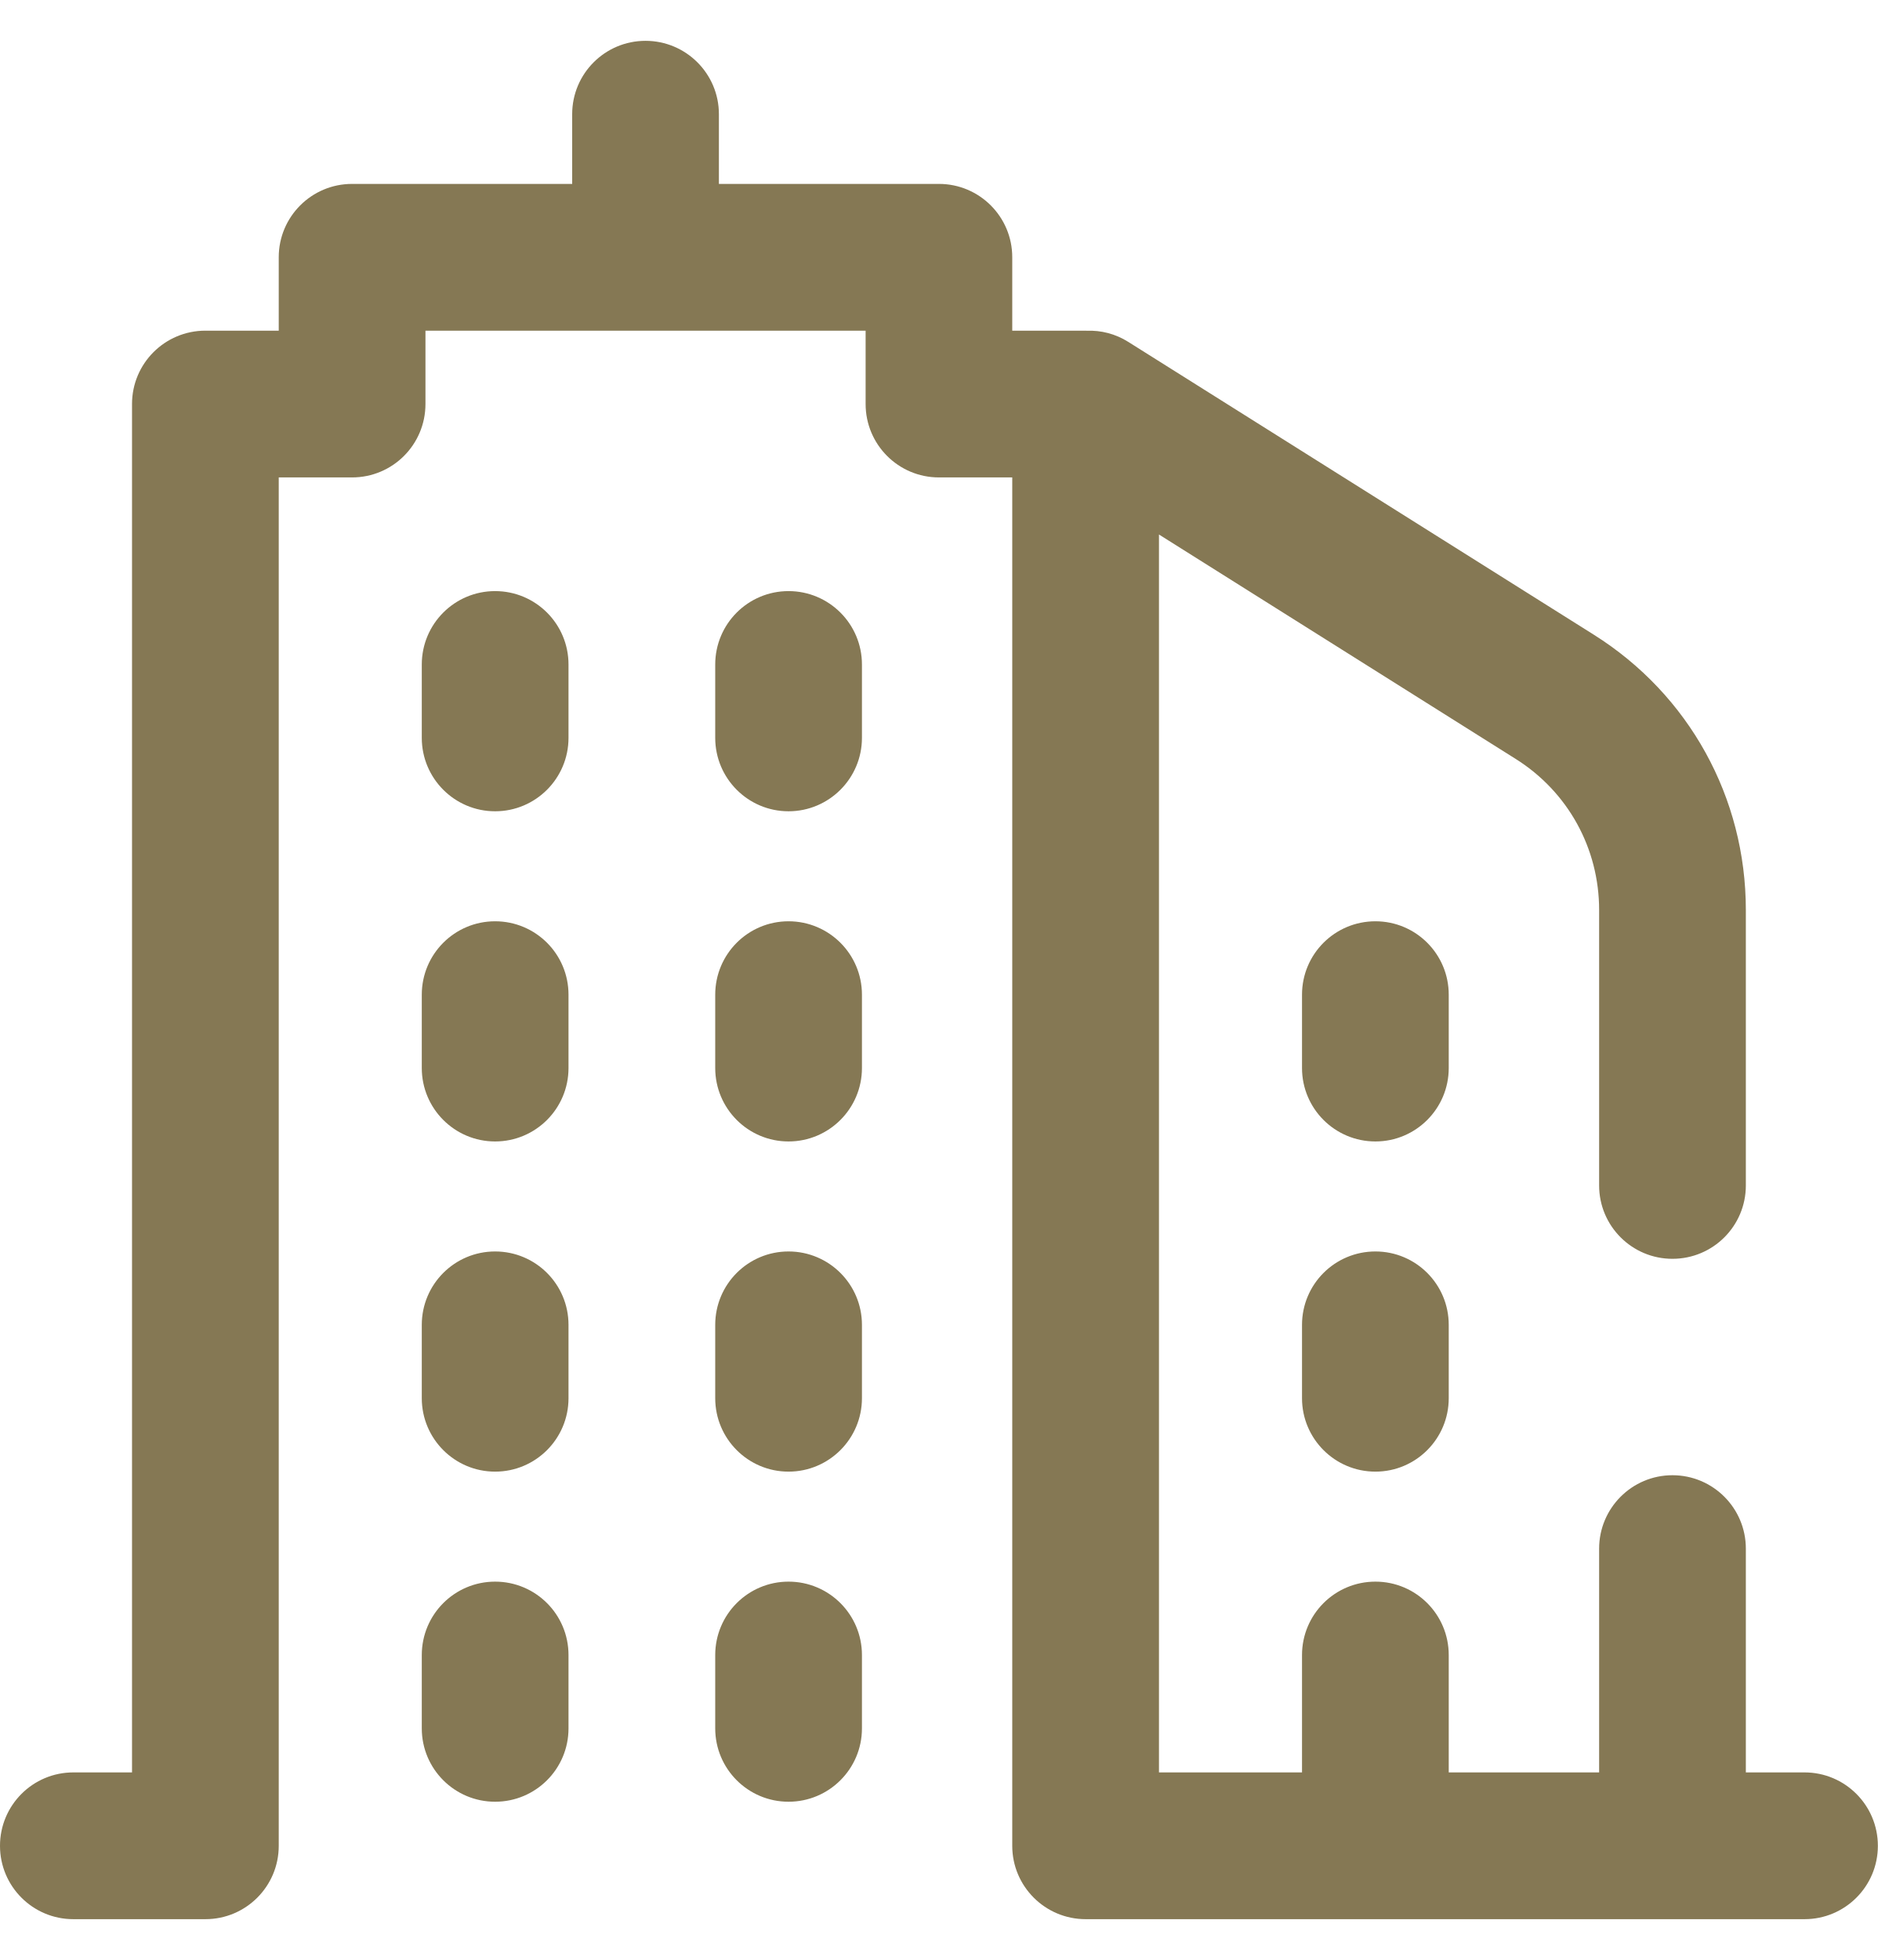
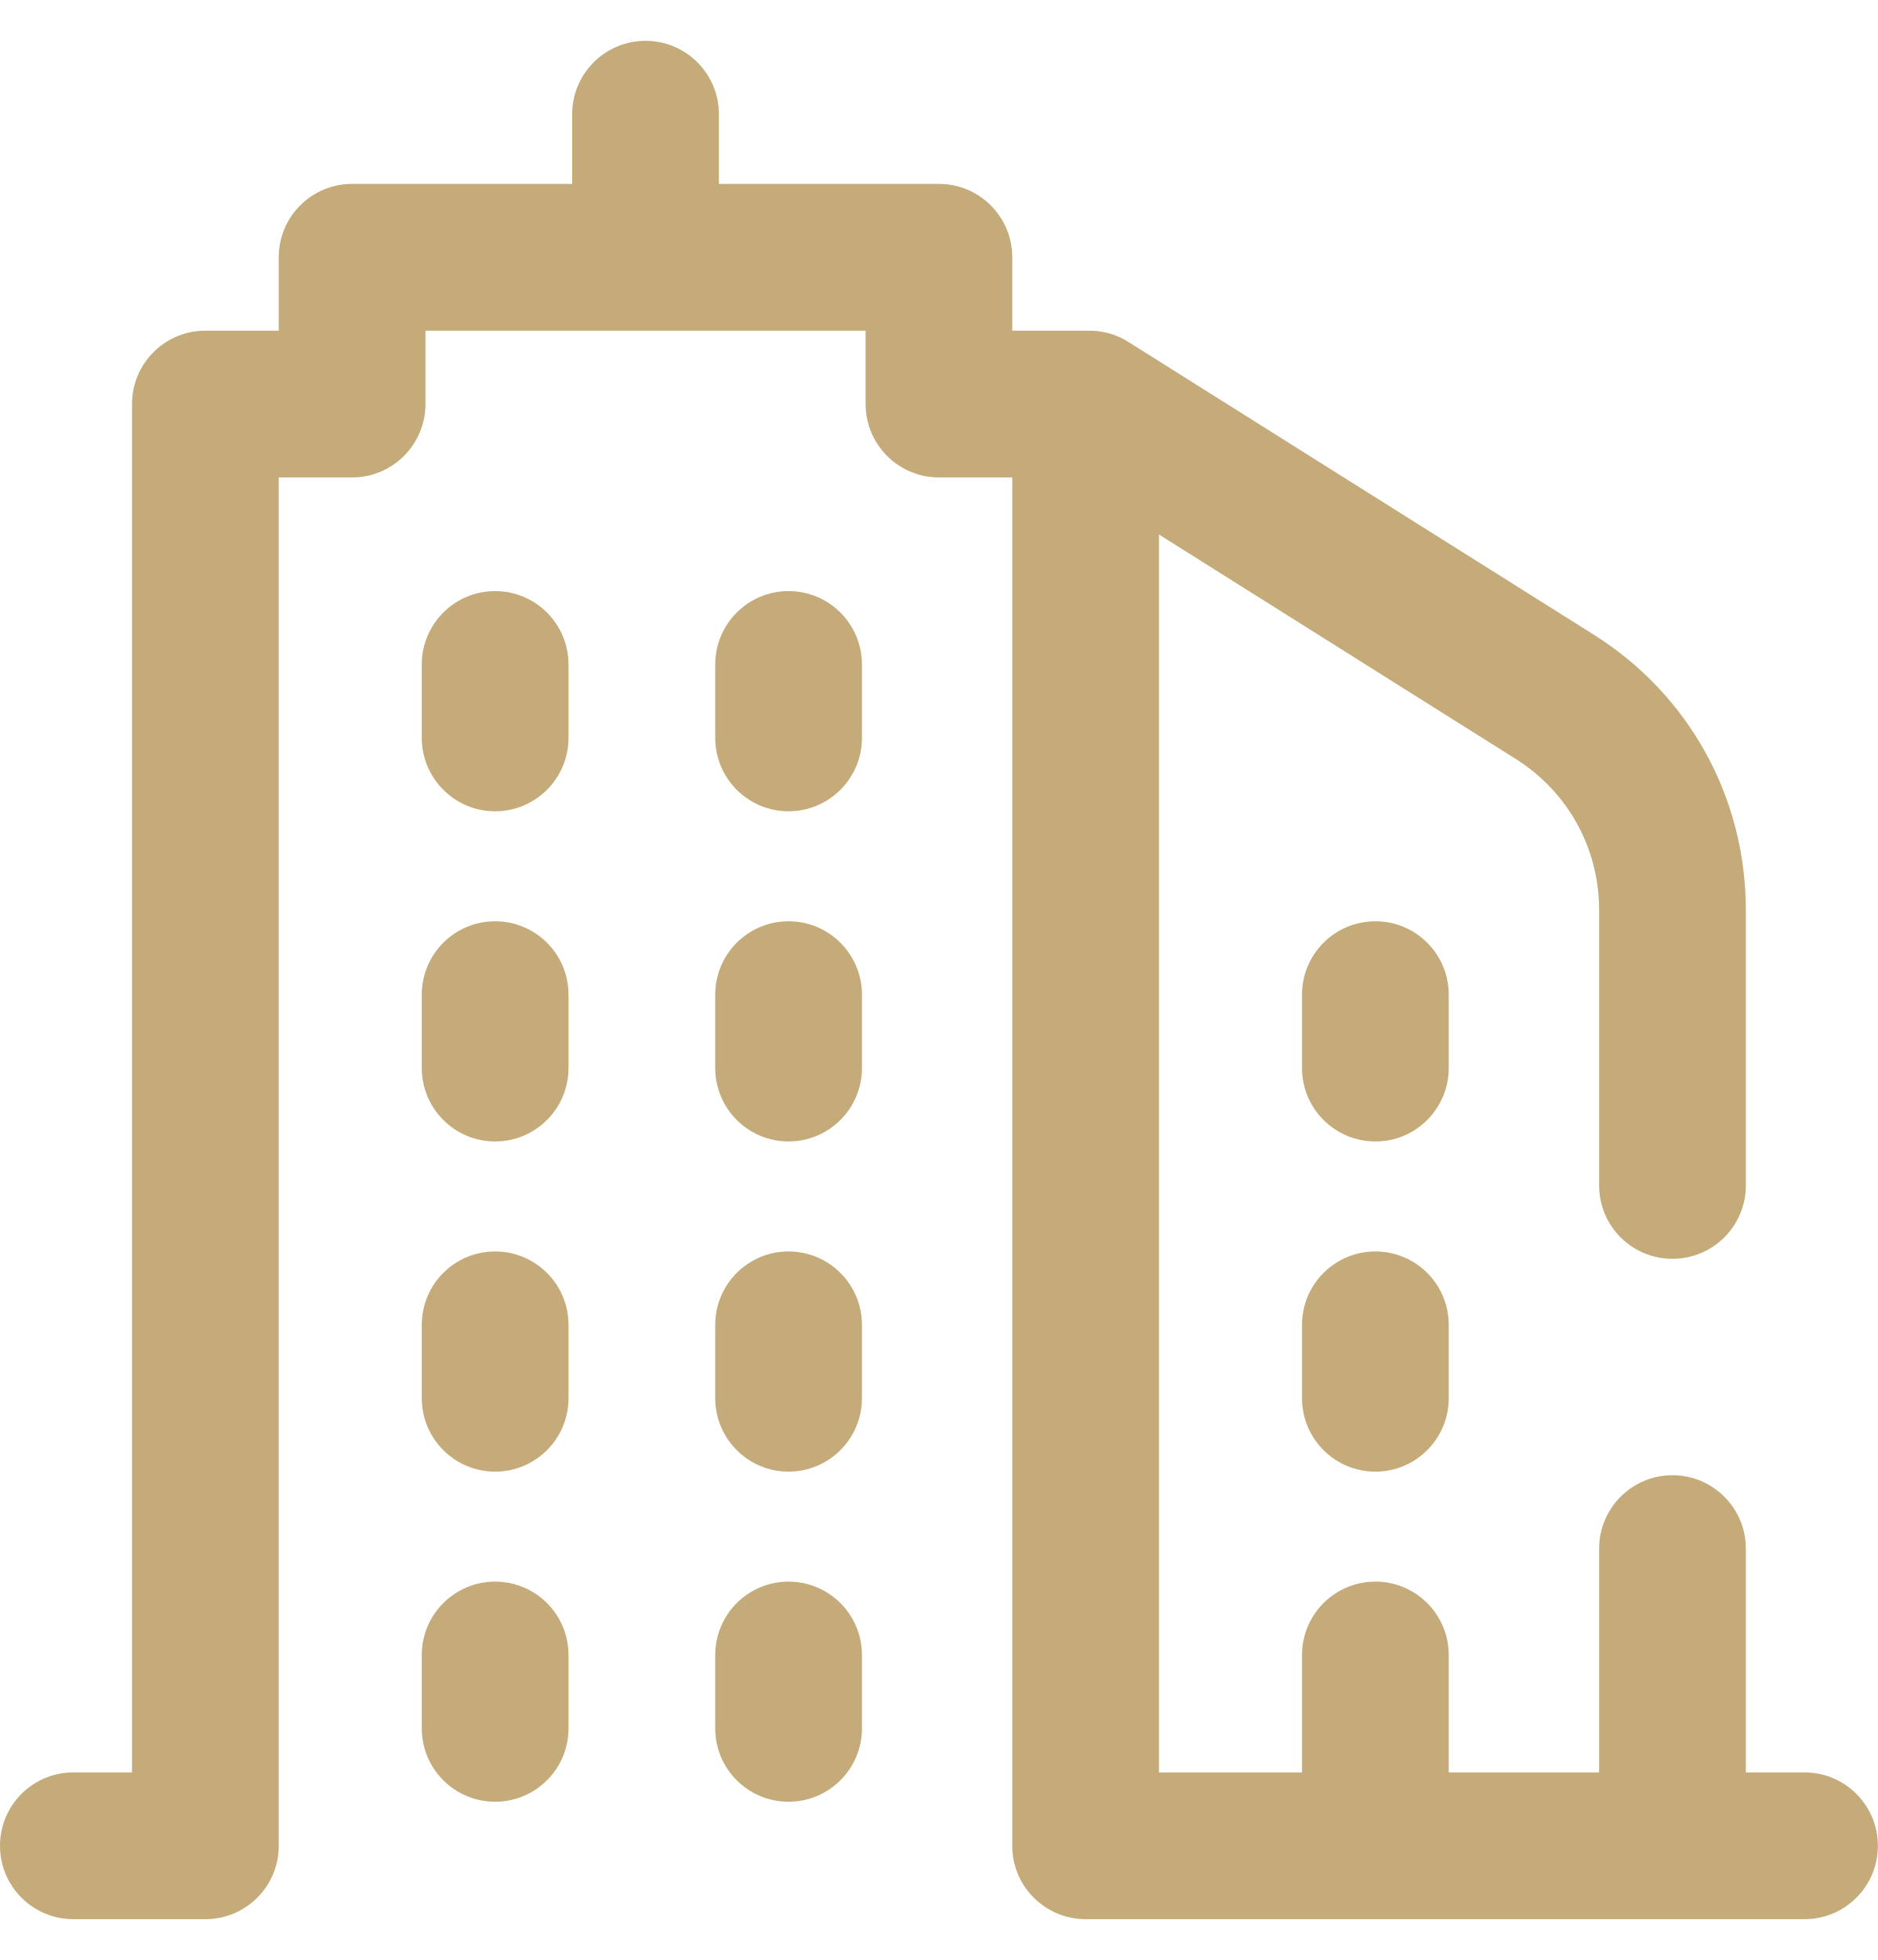
<svg xmlns="http://www.w3.org/2000/svg" viewBox="0 0 23 24" fill="none">
-   <path d="M23 22.602C23 23.098 22.598 23.5 22.102 23.5H13.297C12.801 23.5 12.398 23.098 12.398 22.602V5.846H11.5C11.004 5.846 10.602 5.444 10.602 4.947V4.049H5.211V4.947C5.211 5.444 4.809 5.846 4.312 5.846H3.414V22.602C3.414 23.098 3.012 23.5 2.516 23.5H0.898C0.402 23.5 0 23.098 0 22.602C0 22.105 0.402 21.703 0.898 21.703H1.617V4.947C1.617 4.451 2.019 4.049 2.516 4.049H3.414V3.15C3.414 2.654 3.816 2.252 4.312 2.252H7.008V1.398C7.008 0.902 7.41 0.5 7.906 0.5C8.402 0.5 8.805 0.902 8.805 1.398V2.252H11.5C11.996 2.252 12.398 2.654 12.398 3.15V4.049H13.297C13.301 4.049 13.306 4.049 13.31 4.05C13.484 4.043 13.662 4.087 13.82 4.187L19.521 7.772C20.687 8.505 21.383 9.765 21.383 11.143V14.516C21.383 15.012 20.981 15.414 20.484 15.414C19.988 15.414 19.586 15.012 19.586 14.516V11.143C19.586 10.387 19.204 9.695 18.564 9.293L14.195 6.545V21.703H15.947V20.266C15.947 19.769 16.349 19.367 16.846 19.367C17.342 19.367 17.744 19.769 17.744 20.266V21.703H19.586V18.963C19.586 18.467 19.988 18.064 20.484 18.064C20.981 18.064 21.383 18.467 21.383 18.963V21.703H22.102C22.598 21.703 23 22.105 23 22.602ZM6.064 11.281C5.568 11.281 5.166 11.683 5.166 12.18V13.078C5.166 13.574 5.568 13.977 6.064 13.977C6.561 13.977 6.963 13.574 6.963 13.078V12.18C6.963 11.683 6.561 11.281 6.064 11.281ZM9.658 11.281C9.162 11.281 8.76 11.683 8.76 12.18V13.078C8.76 13.574 9.162 13.977 9.658 13.977C10.154 13.977 10.557 13.574 10.557 13.078V12.18C10.557 11.683 10.154 11.281 9.658 11.281ZM6.064 15.324C5.568 15.324 5.166 15.726 5.166 16.223V17.121C5.166 17.617 5.568 18.02 6.064 18.02C6.561 18.02 6.963 17.617 6.963 17.121V16.223C6.963 15.726 6.561 15.324 6.064 15.324ZM9.658 15.324C9.162 15.324 8.76 15.726 8.76 16.223V17.121C8.76 17.617 9.162 18.02 9.658 18.02C10.154 18.02 10.557 17.617 10.557 17.121V16.223C10.557 15.726 10.154 15.324 9.658 15.324ZM9.658 19.367C9.162 19.367 8.76 19.769 8.76 20.266V21.164C8.76 21.66 9.162 22.062 9.658 22.062C10.154 22.062 10.557 21.66 10.557 21.164V20.266C10.557 19.769 10.154 19.367 9.658 19.367ZM17.744 12.18C17.744 11.683 17.342 11.281 16.846 11.281C16.349 11.281 15.947 11.683 15.947 12.18V13.078C15.947 13.574 16.349 13.977 16.846 13.977C17.342 13.977 17.744 13.574 17.744 13.078V12.18ZM16.846 15.324C16.349 15.324 15.947 15.726 15.947 16.223V17.121C15.947 17.617 16.349 18.02 16.846 18.02C17.342 18.02 17.744 17.617 17.744 17.121V16.223C17.744 15.726 17.342 15.324 16.846 15.324ZM6.064 19.367C5.568 19.367 5.166 19.769 5.166 20.266V21.164C5.166 21.66 5.568 22.062 6.064 22.062C6.561 22.062 6.963 21.66 6.963 21.164V20.266C6.963 19.769 6.561 19.367 6.064 19.367ZM6.064 7.238C5.568 7.238 5.166 7.64 5.166 8.137V9.035C5.166 9.531 5.568 9.934 6.064 9.934C6.561 9.934 6.963 9.531 6.963 9.035V8.137C6.963 7.64 6.561 7.238 6.064 7.238ZM9.658 7.238C9.162 7.238 8.76 7.64 8.76 8.137V9.035C8.76 9.531 9.162 9.934 9.658 9.934C10.154 9.934 10.557 9.531 10.557 9.035V8.137C10.557 7.64 10.154 7.238 9.658 7.238Z" fill="#857854" />
+   <path d="M23 22.602C23 23.098 22.598 23.5 22.102 23.5H13.297C12.801 23.5 12.398 23.098 12.398 22.602V5.846H11.5C11.004 5.846 10.602 5.444 10.602 4.947V4.049H5.211V4.947C5.211 5.444 4.809 5.846 4.312 5.846H3.414V22.602C3.414 23.098 3.012 23.5 2.516 23.5H0.898C0.402 23.5 0 23.098 0 22.602C0 22.105 0.402 21.703 0.898 21.703H1.617V4.947C1.617 4.451 2.019 4.049 2.516 4.049H3.414V3.15C3.414 2.654 3.816 2.252 4.312 2.252H7.008V1.398C7.008 0.902 7.41 0.5 7.906 0.5C8.402 0.5 8.805 0.902 8.805 1.398V2.252H11.5C11.996 2.252 12.398 2.654 12.398 3.15V4.049H13.297C13.301 4.049 13.306 4.049 13.31 4.05C13.484 4.043 13.662 4.087 13.82 4.187L19.521 7.772C20.687 8.505 21.383 9.765 21.383 11.143V14.516C21.383 15.012 20.981 15.414 20.484 15.414C19.988 15.414 19.586 15.012 19.586 14.516V11.143C19.586 10.387 19.204 9.695 18.564 9.293L14.195 6.545V21.703H15.947V20.266C15.947 19.769 16.349 19.367 16.846 19.367C17.342 19.367 17.744 19.769 17.744 20.266V21.703H19.586V18.963C19.586 18.467 19.988 18.064 20.484 18.064C20.981 18.064 21.383 18.467 21.383 18.963V21.703H22.102C22.598 21.703 23 22.105 23 22.602ZM6.064 11.281C5.568 11.281 5.166 11.683 5.166 12.18V13.078C5.166 13.574 5.568 13.977 6.064 13.977C6.561 13.977 6.963 13.574 6.963 13.078V12.18C6.963 11.683 6.561 11.281 6.064 11.281ZM9.658 11.281C9.162 11.281 8.76 11.683 8.76 12.18V13.078C8.76 13.574 9.162 13.977 9.658 13.977C10.154 13.977 10.557 13.574 10.557 13.078V12.18C10.557 11.683 10.154 11.281 9.658 11.281ZM6.064 15.324C5.568 15.324 5.166 15.726 5.166 16.223V17.121C5.166 17.617 5.568 18.02 6.064 18.02C6.561 18.02 6.963 17.617 6.963 17.121V16.223C6.963 15.726 6.561 15.324 6.064 15.324ZM9.658 15.324C9.162 15.324 8.76 15.726 8.76 16.223V17.121C8.76 17.617 9.162 18.02 9.658 18.02C10.154 18.02 10.557 17.617 10.557 17.121V16.223C10.557 15.726 10.154 15.324 9.658 15.324ZM9.658 19.367C9.162 19.367 8.76 19.769 8.76 20.266V21.164C8.76 21.66 9.162 22.062 9.658 22.062C10.154 22.062 10.557 21.66 10.557 21.164V20.266C10.557 19.769 10.154 19.367 9.658 19.367ZM17.744 12.18C17.744 11.683 17.342 11.281 16.846 11.281C16.349 11.281 15.947 11.683 15.947 12.18V13.078C15.947 13.574 16.349 13.977 16.846 13.977C17.342 13.977 17.744 13.574 17.744 13.078V12.18ZM16.846 15.324C16.349 15.324 15.947 15.726 15.947 16.223V17.121C15.947 17.617 16.349 18.02 16.846 18.02C17.342 18.02 17.744 17.617 17.744 17.121V16.223C17.744 15.726 17.342 15.324 16.846 15.324ZM6.064 19.367C5.568 19.367 5.166 19.769 5.166 20.266V21.164C5.166 21.66 5.568 22.062 6.064 22.062C6.561 22.062 6.963 21.66 6.963 21.164V20.266C6.963 19.769 6.561 19.367 6.064 19.367ZM6.064 7.238C5.568 7.238 5.166 7.64 5.166 8.137V9.035C5.166 9.531 5.568 9.934 6.064 9.934C6.561 9.934 6.963 9.531 6.963 9.035V8.137C6.963 7.64 6.561 7.238 6.064 7.238ZM9.658 7.238C9.162 7.238 8.76 7.64 8.76 8.137V9.035C8.76 9.531 9.162 9.934 9.658 9.934C10.154 9.934 10.557 9.531 10.557 9.035V8.137C10.557 7.64 10.154 7.238 9.658 7.238Z" fill="#C4AB79" />
</svg>
